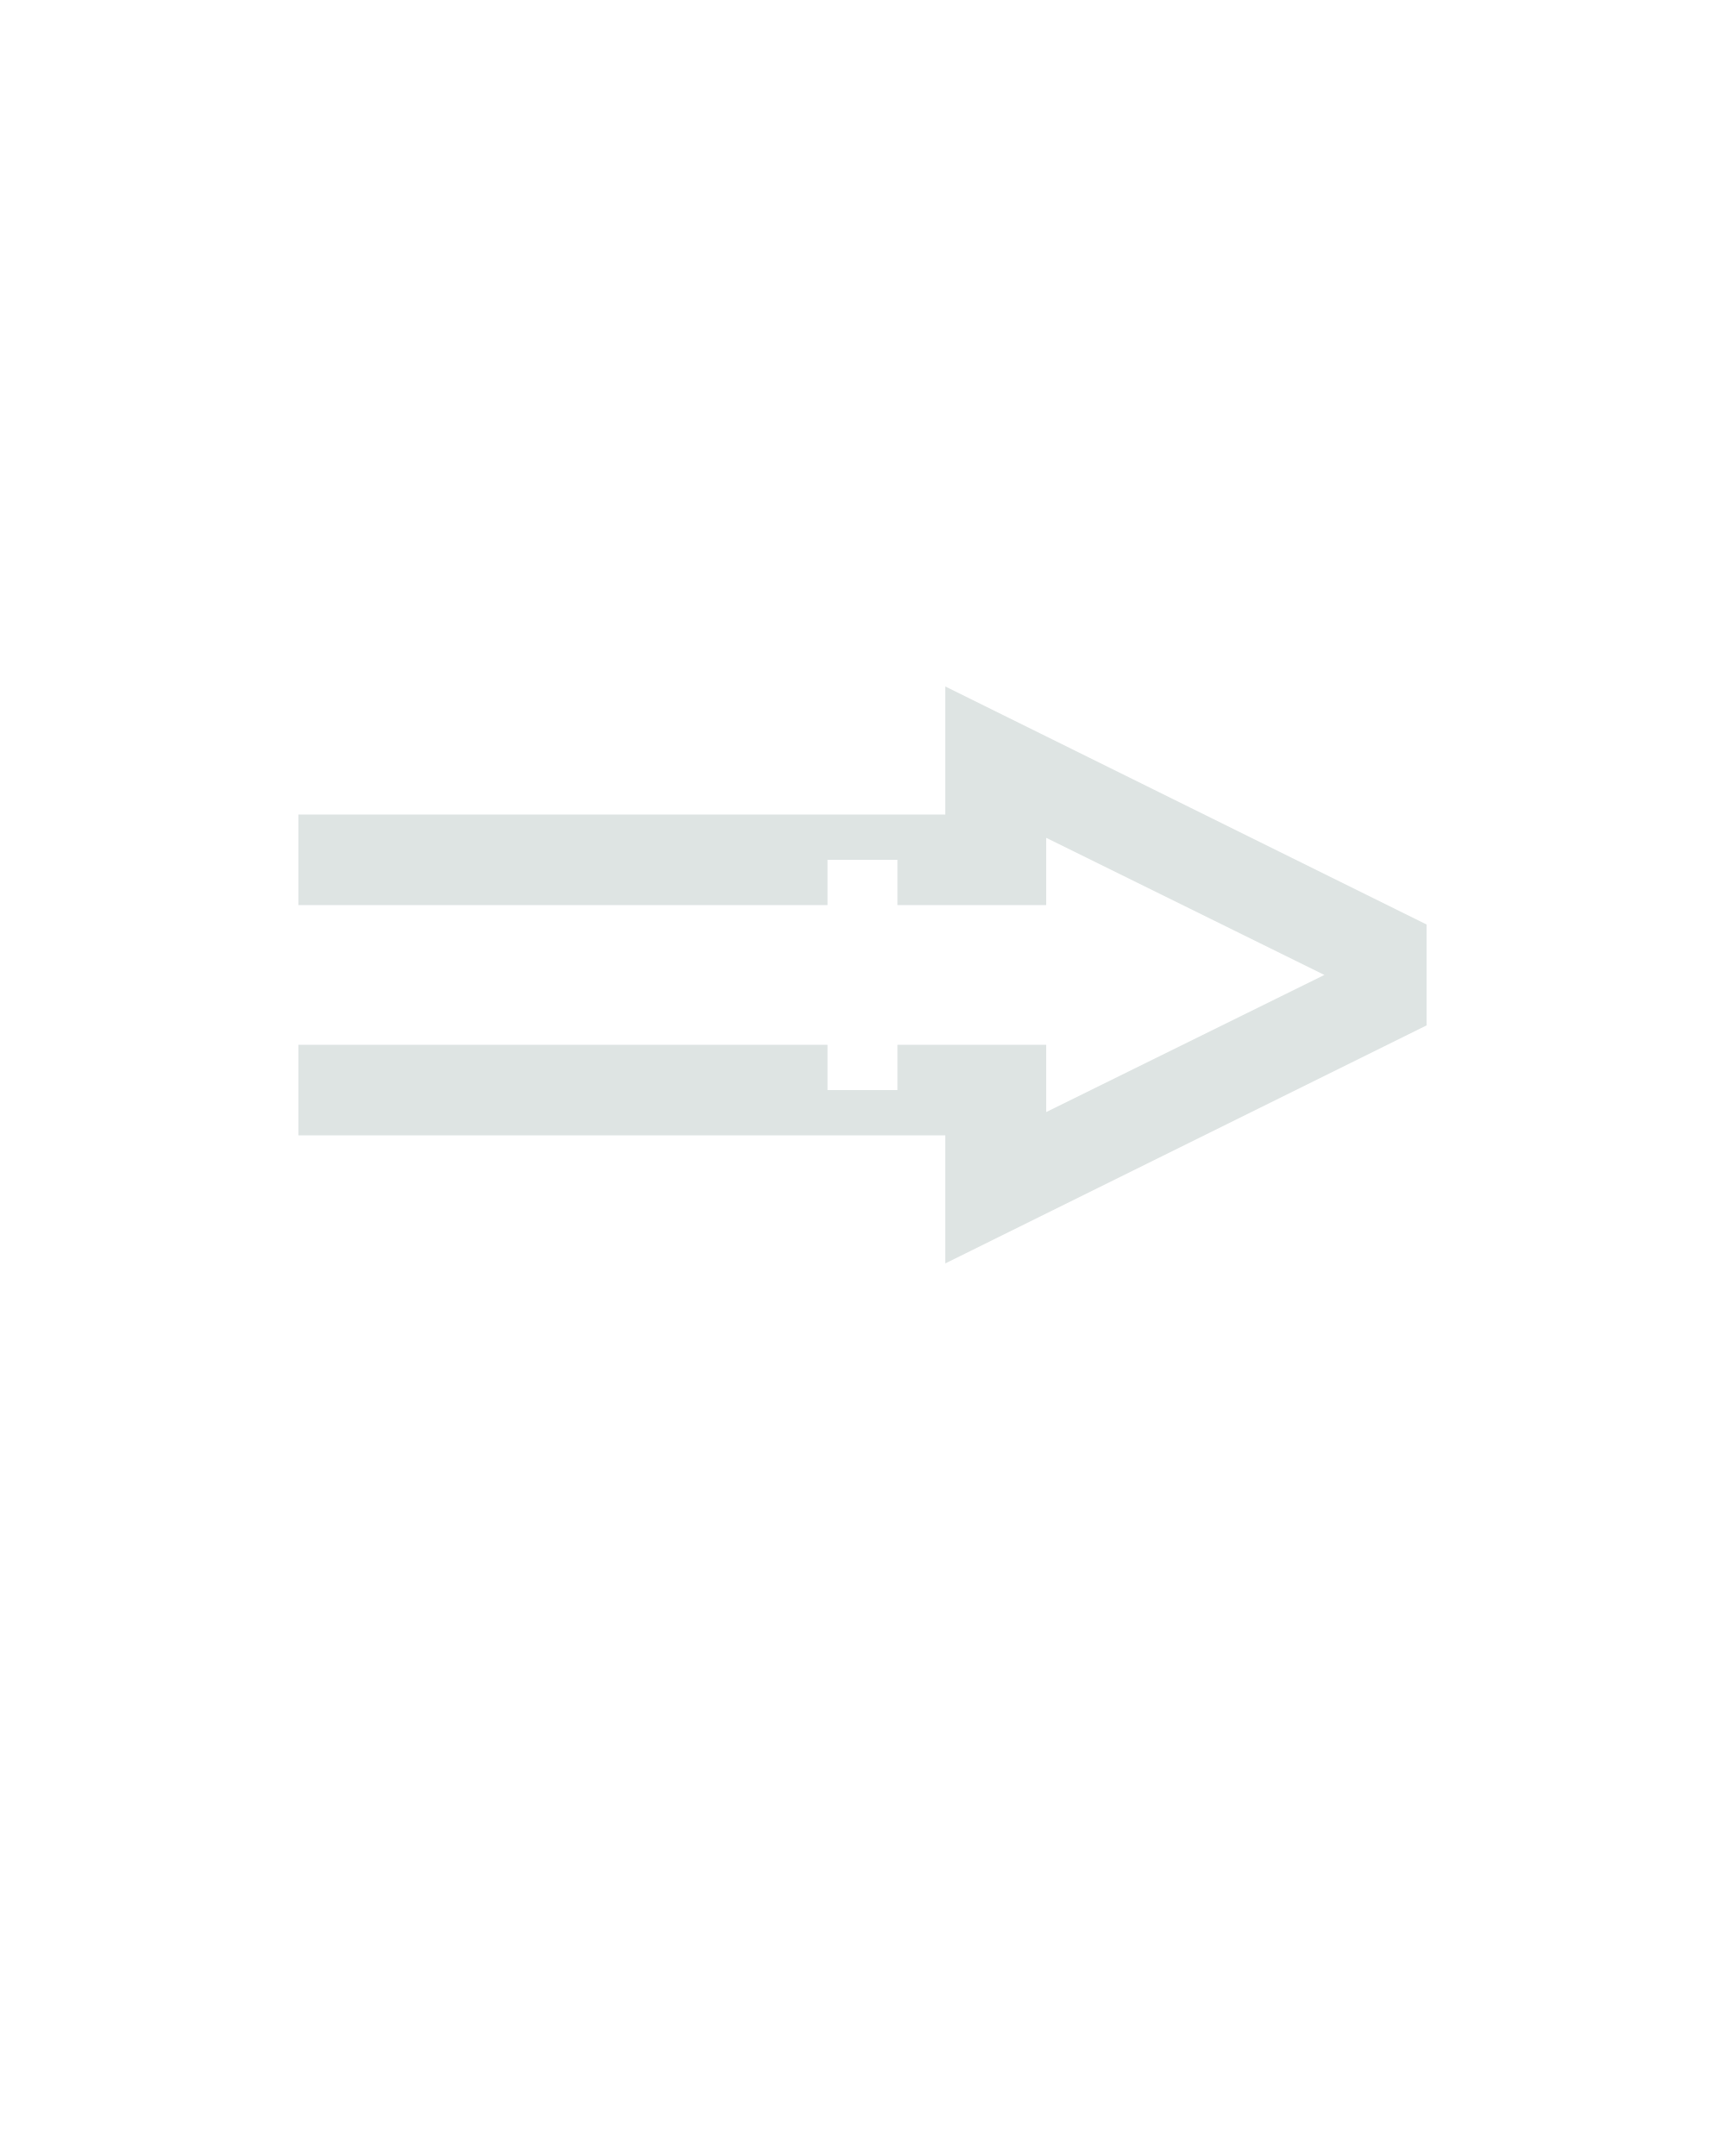
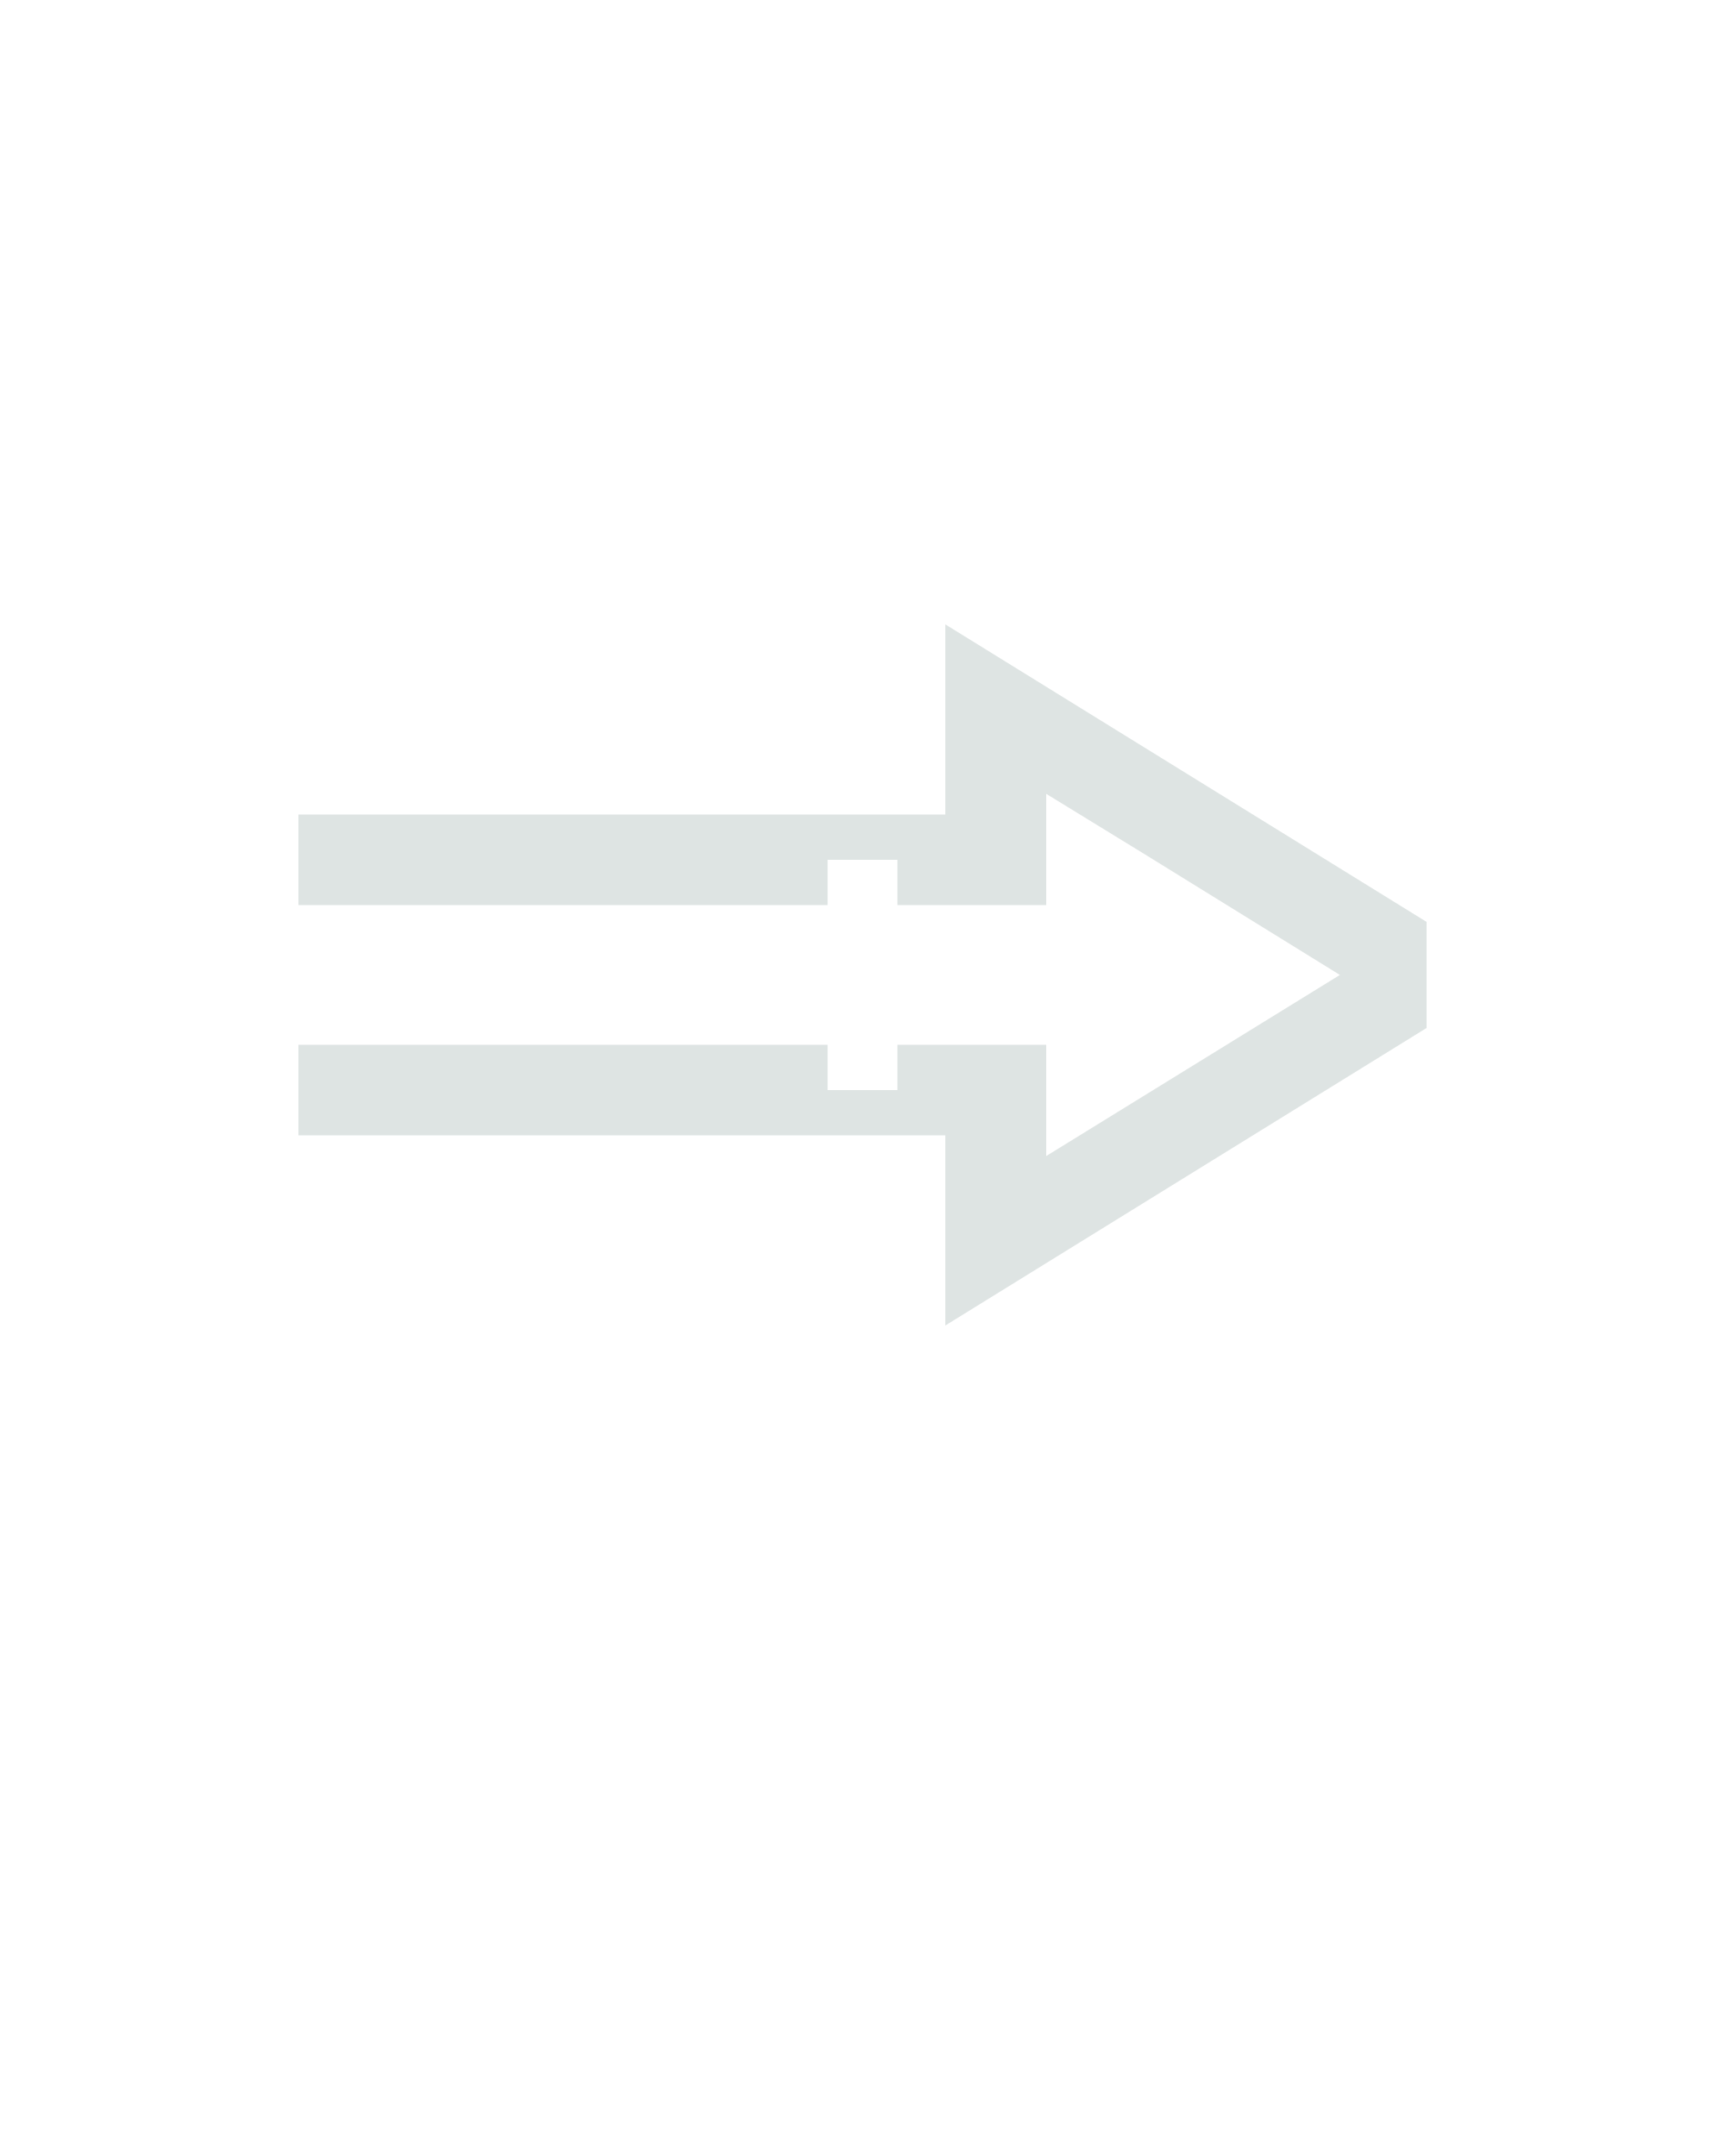
<svg xmlns="http://www.w3.org/2000/svg" height="160" viewBox="0 0 128 160" width="128">
  <defs>
-     <path d="M 64 -117 L 64 -251 L 142 -251 L 142 -234 L 357 -340 L 142 -446 L 142 -429 L 64 -429 L 64 -563 L 436 -379 L 436 -301 Z " id="path2" />
+     <path d="M 64 -69 L 64 -251 L 142 -251 L 142 -200 L 369 -340 L 217 -434 L 142 -480 L 142 -429 L 64 -429 L 64 -611 L 436 -381 L 436 -299 Z " id="path2" />
    <path d="M 642 -394 L 527 -394 L 527 -429 L 473 -429 L 473 -394 L 64 -394 L 64 -464 L 642 -464 Z M 642 -216 L 64 -216 L 64 -286 L 473 -286 L 473 -251 L 527 -251 L 527 -286 L 642 -286 Z " id="path1" />
  </defs>
  <g>
    <g data-source-text="=&gt;" fill="#dee4e3" transform="translate(16 104.992) rotate(0) scale(0.09599999)">
      <use href="#path1" transform="translate(0 0)" />
      <use href="#path2" transform="translate(500 0)" />
    </g>
  </g>
</svg>
